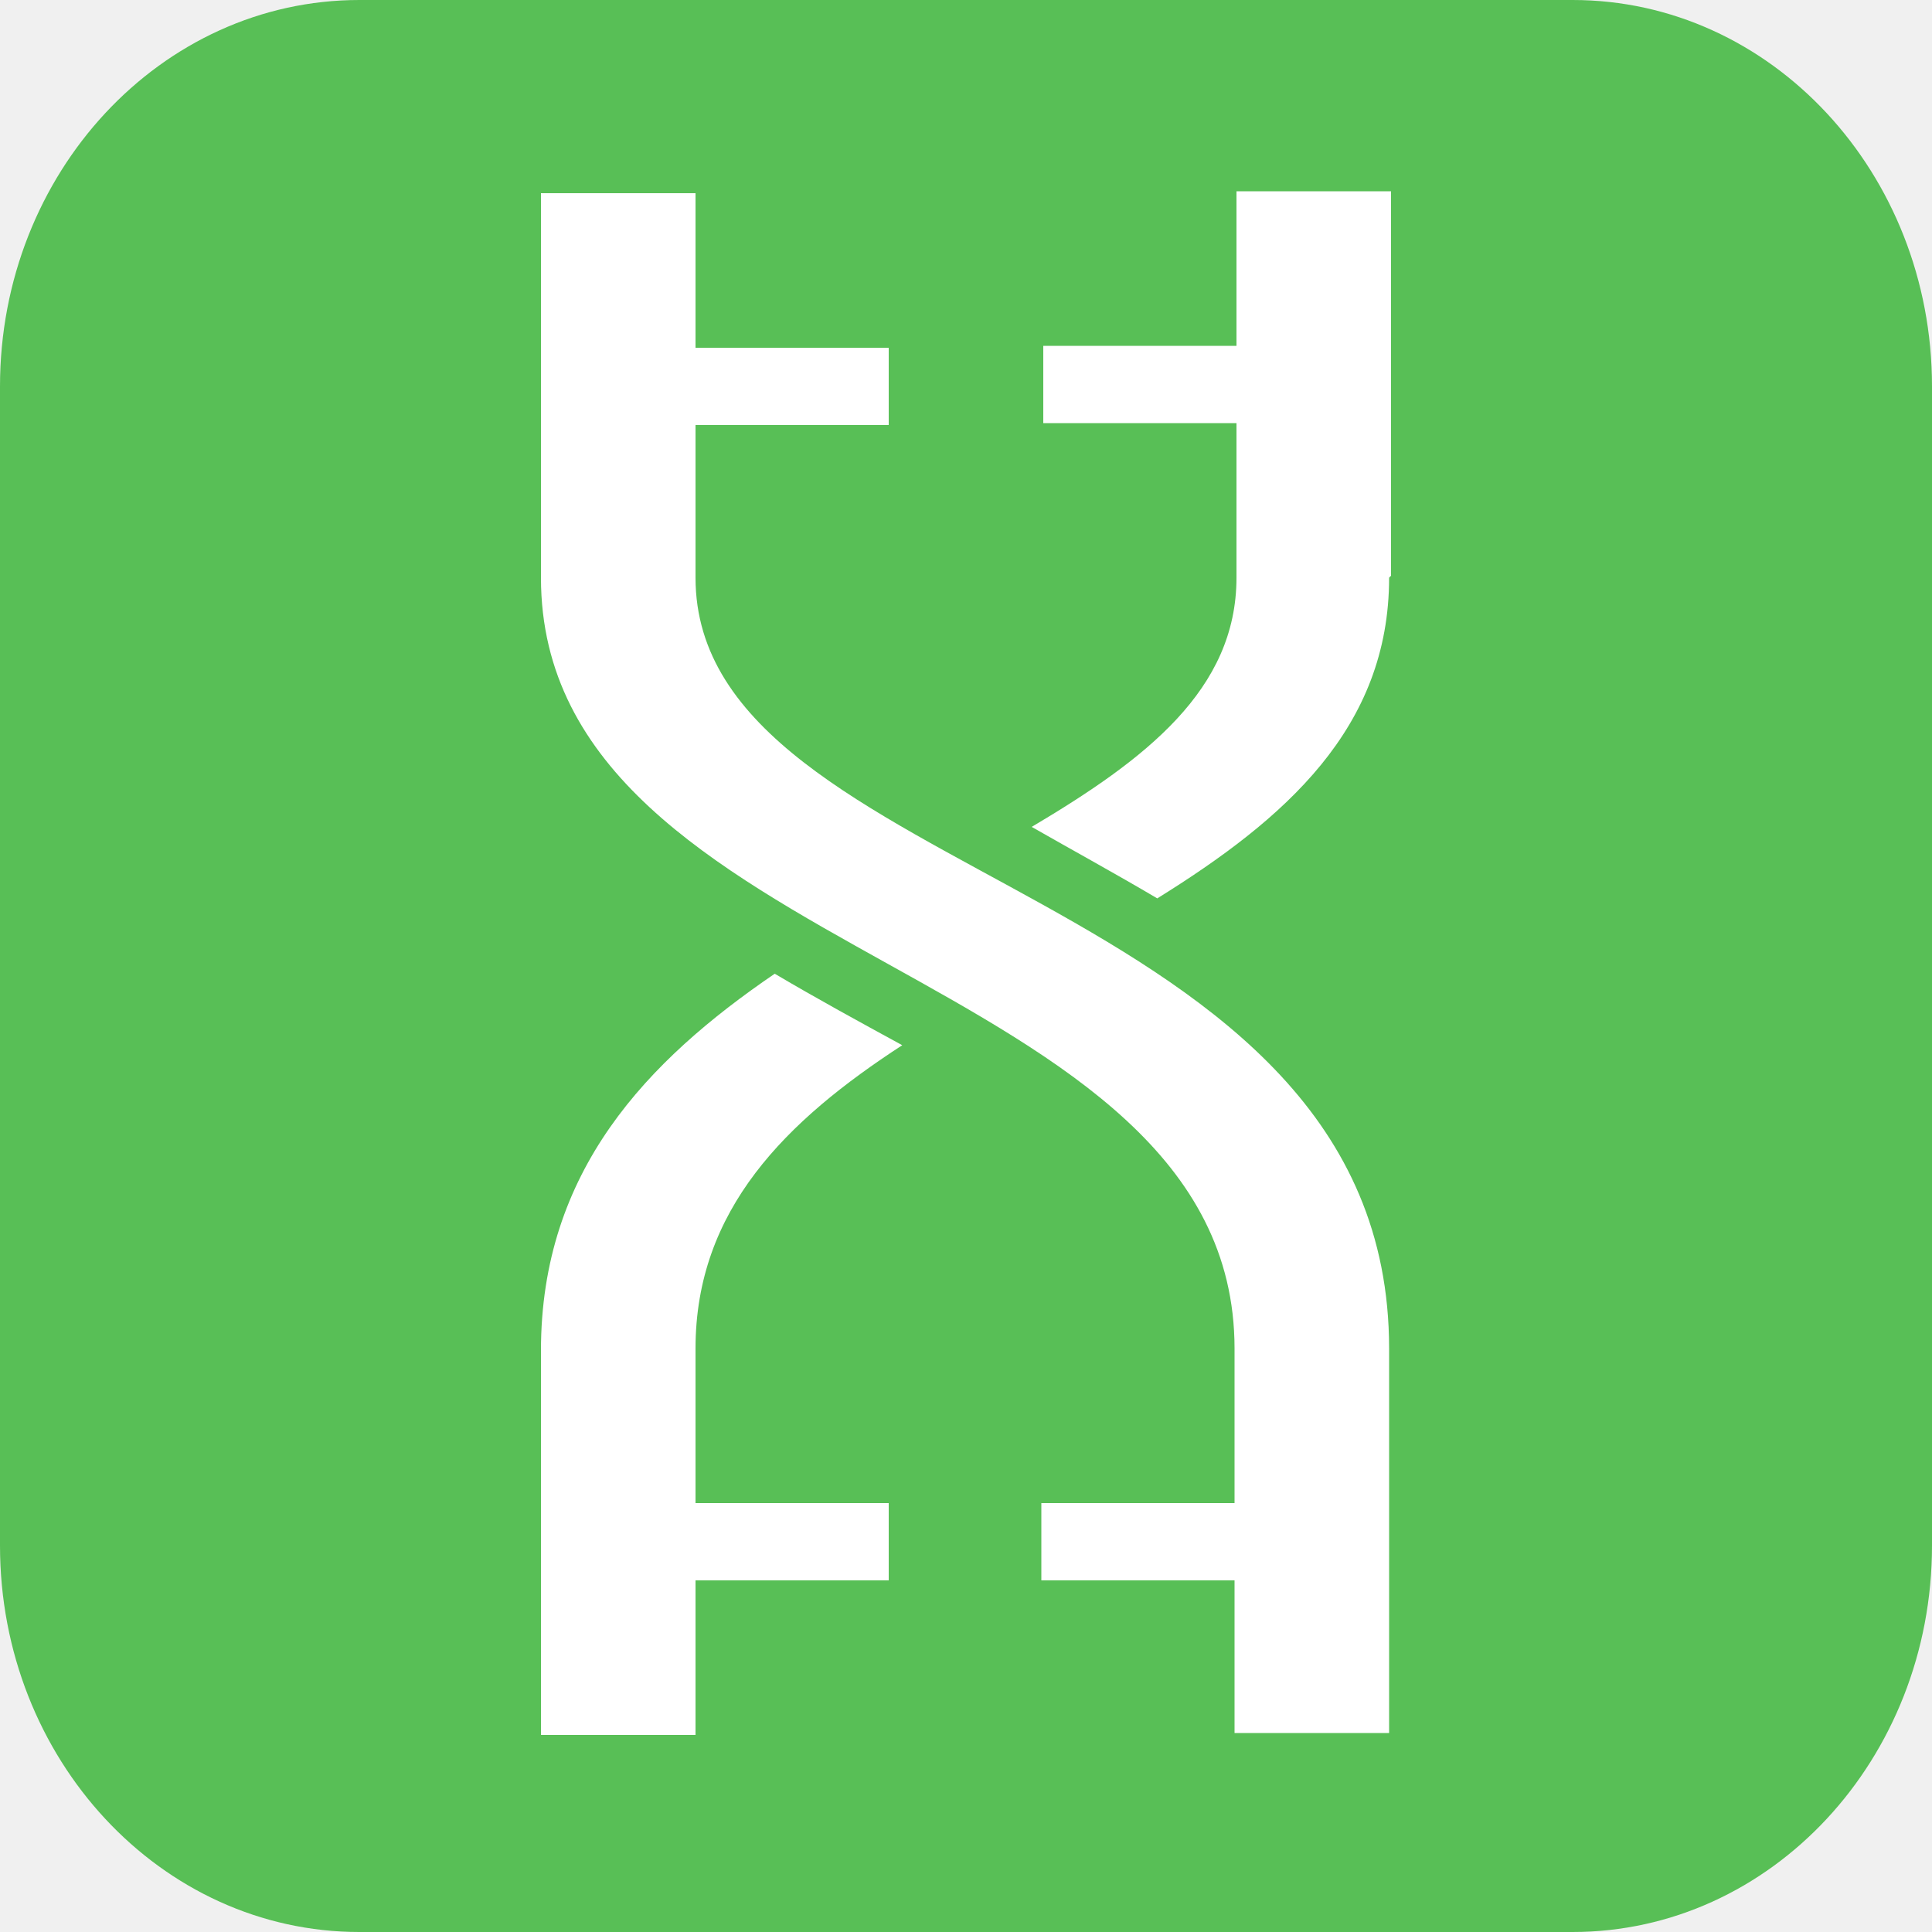
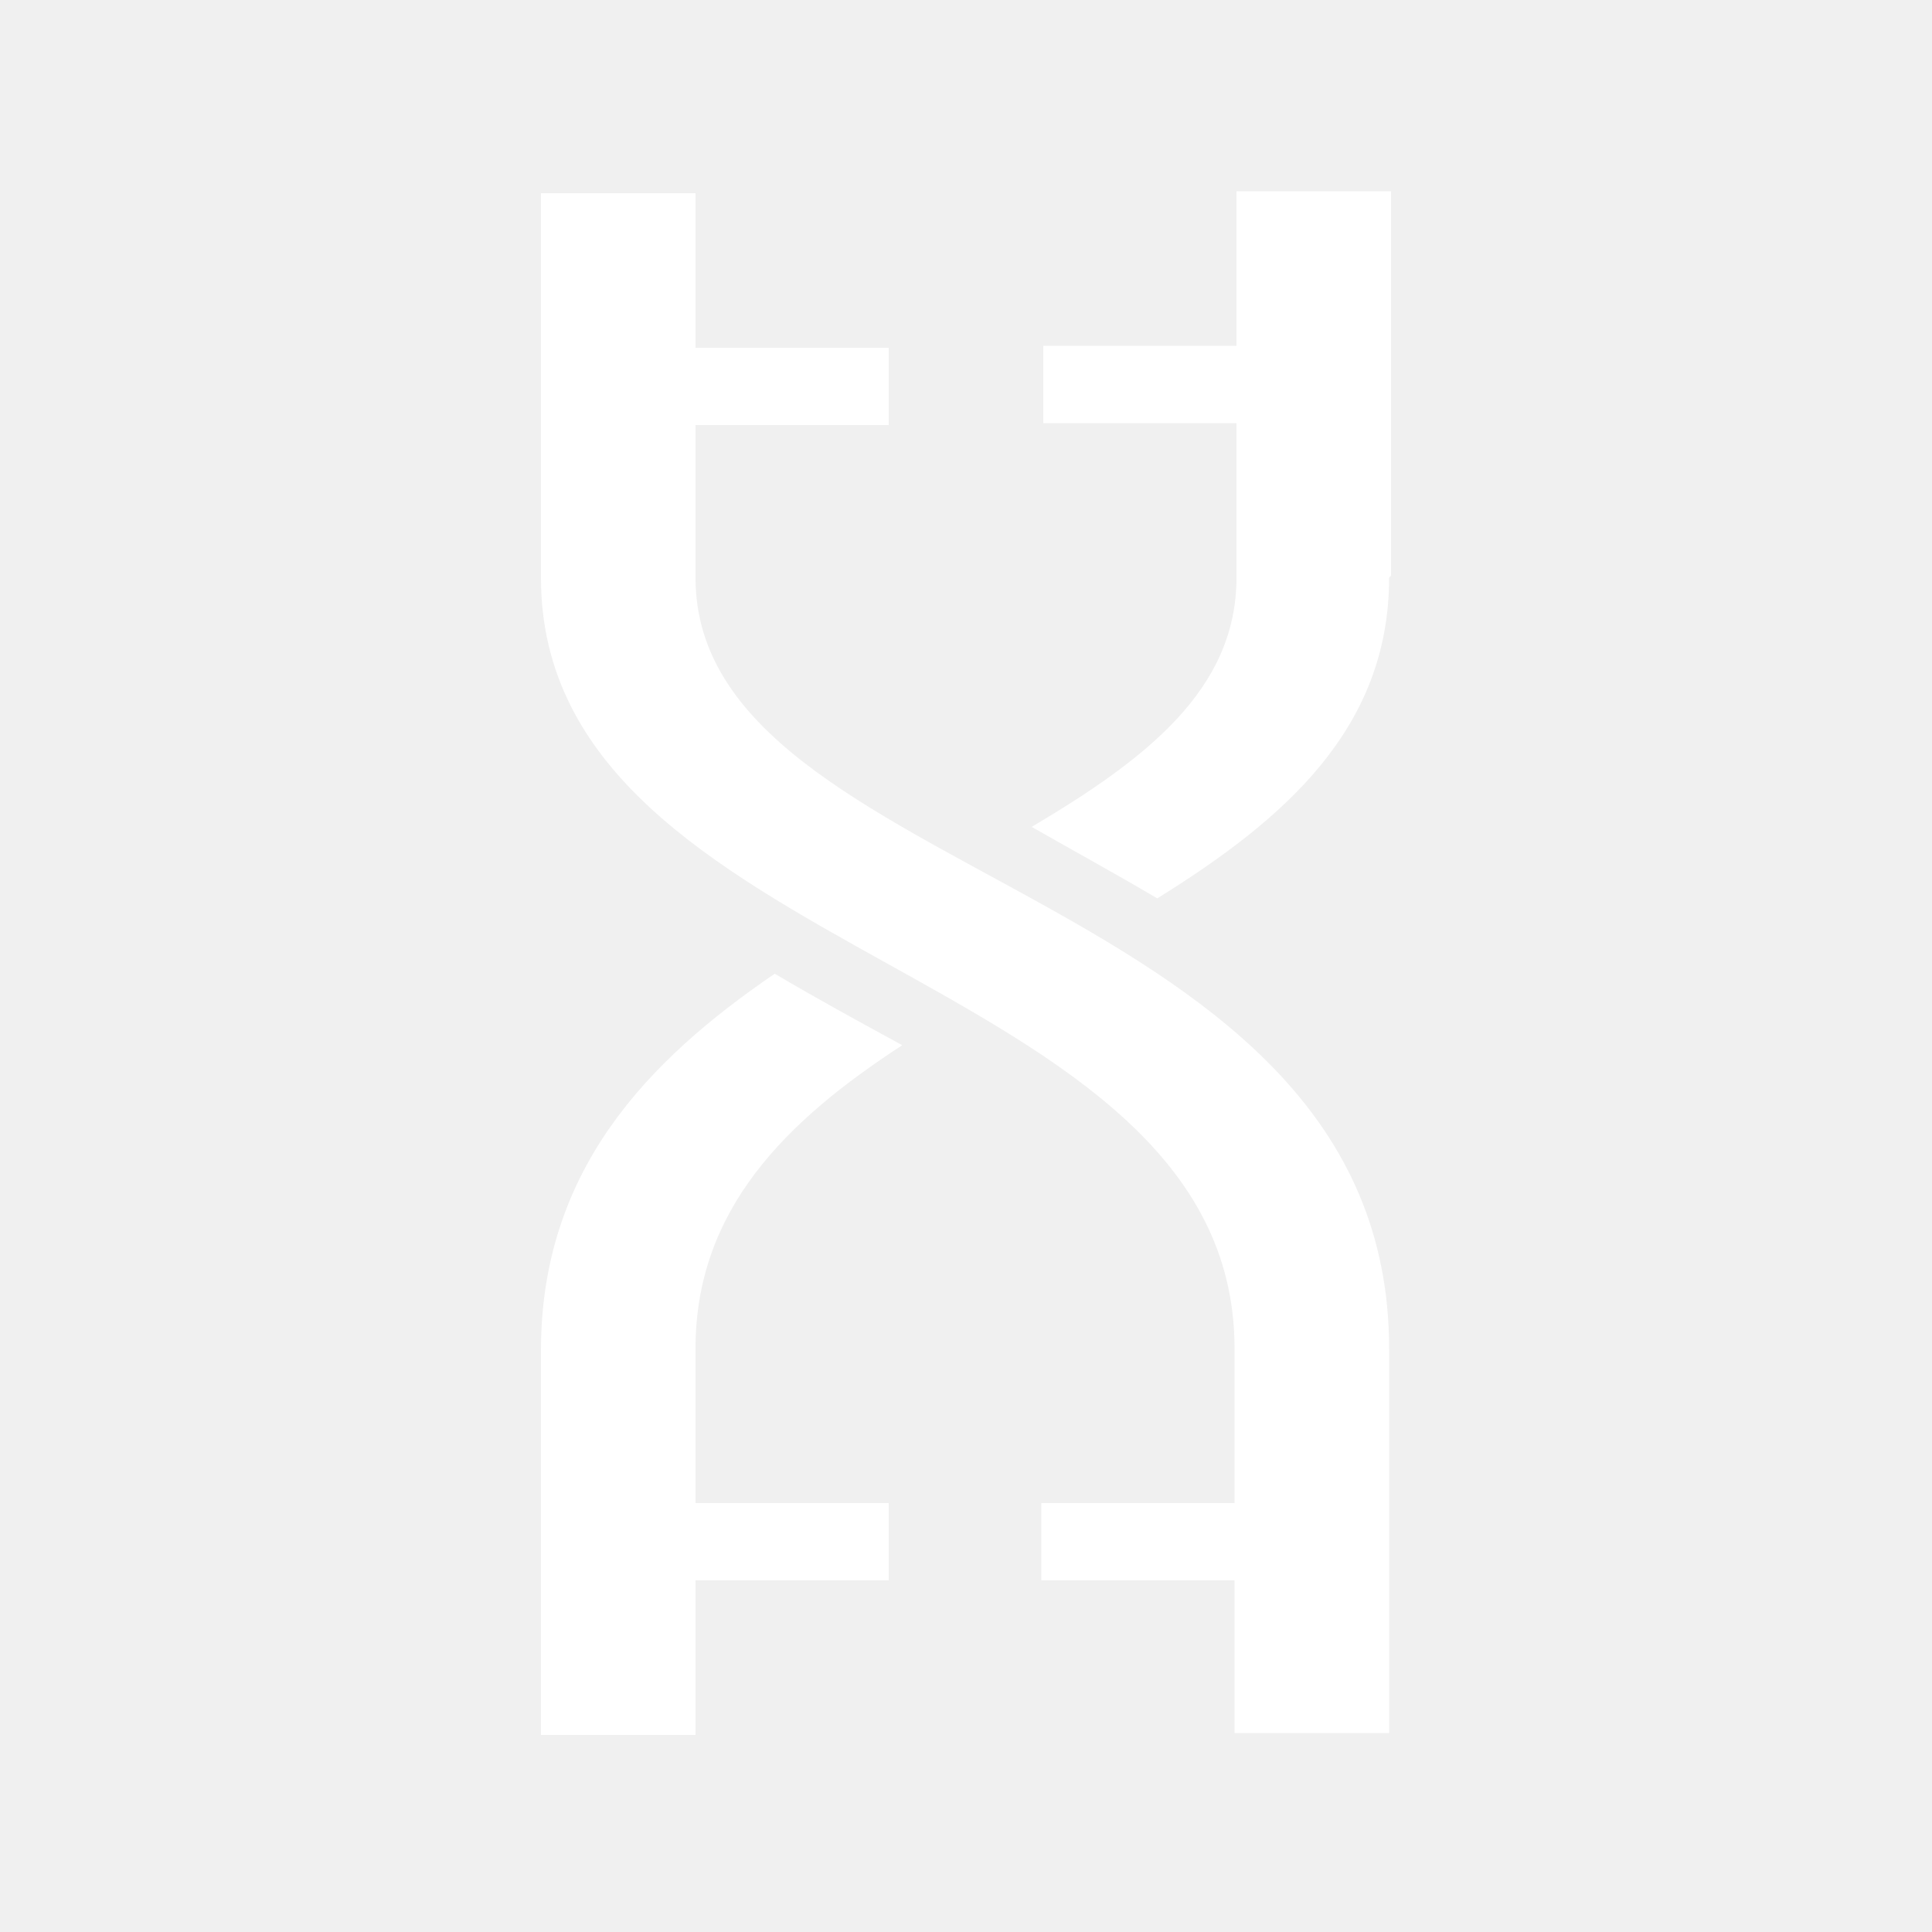
<svg xmlns="http://www.w3.org/2000/svg" xml:space="preserve" width="10mm" height="10mm" version="1.1" style="shape-rendering:geometricPrecision; text-rendering:geometricPrecision; image-rendering:optimizeQuality; fill-rule:evenodd; clip-rule:evenodd" viewBox="0 0 1000 1000">
  <defs>
    <style type="text/css">
   
-     .fil0 {fill:#58BF56}
+     .fil0 {fill:transparent}
    .fil1 {fill:white}
   
  </style>
  </defs>
  <g id="图层_x0020_1">
    <g id="_635298448">
      <rect class="fil0" width="1000" height="1000" rx="186" ry="200" />
      <g>
        <path class="fil1" d="M539 778l100 0 0 40 -100 0 0 -40zm-179 -598l100 0 0 40 -100 0 0 79c0,159 359,159 359,399 0,239 0,199 0,199l-80 0c0,0 0,0 0,-199 0,-199 -359,-199 -359,-399l0 -199 80 0 0 80z" />
        <path class="fil1" d="M719 299c0,78 -54,125 -120,166 -22,-13 -44,-25 -65,-37 59,-35 106,-71 106,-129l0 -80 -100 0 0 -40 100 0 0 -80 80 0 0 199zm-359 479l100 0 0 40 -100 0 0 80 -80 0c0,0 0,40 0,-199 0,-93 55,-150 121,-195 22,13 44,25 66,37 -60,39 -107,85 -107,157l0 80zm162 -281c-19,-11 -38,-21 -57,-31l1 0c19,10 38,21 56,31z" />
      </g>
    </g>
  </g>
</svg>
